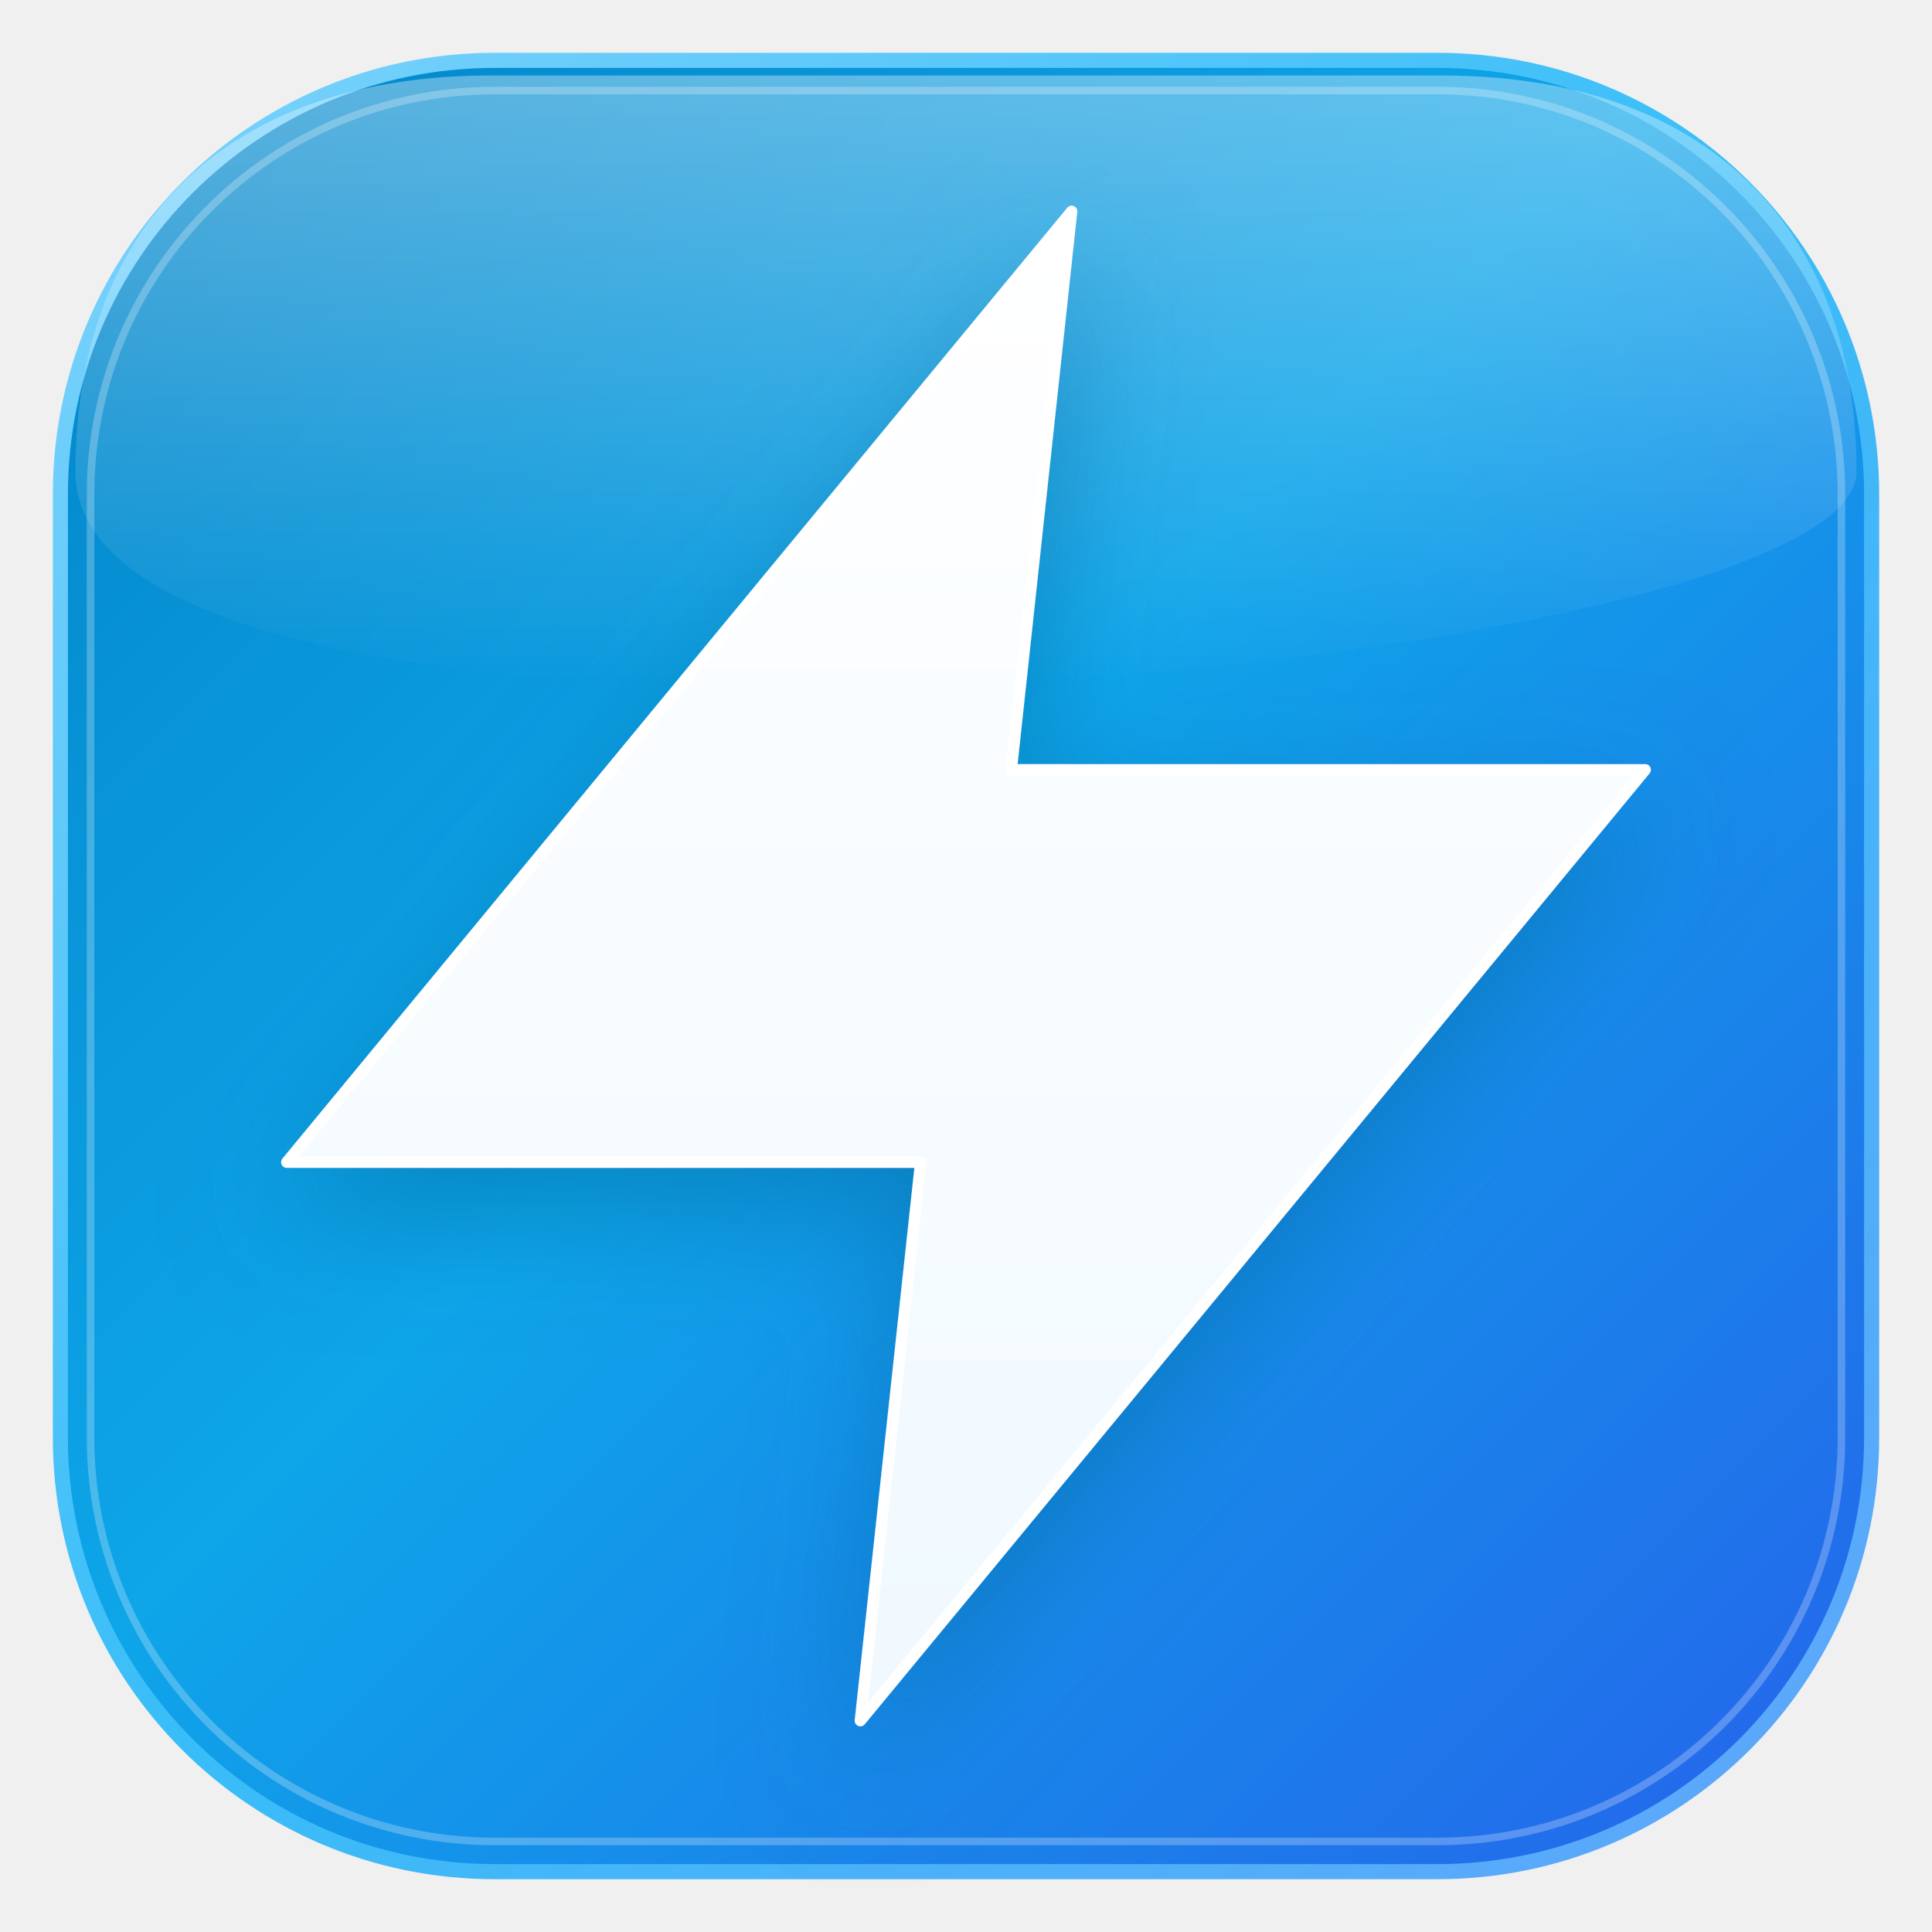
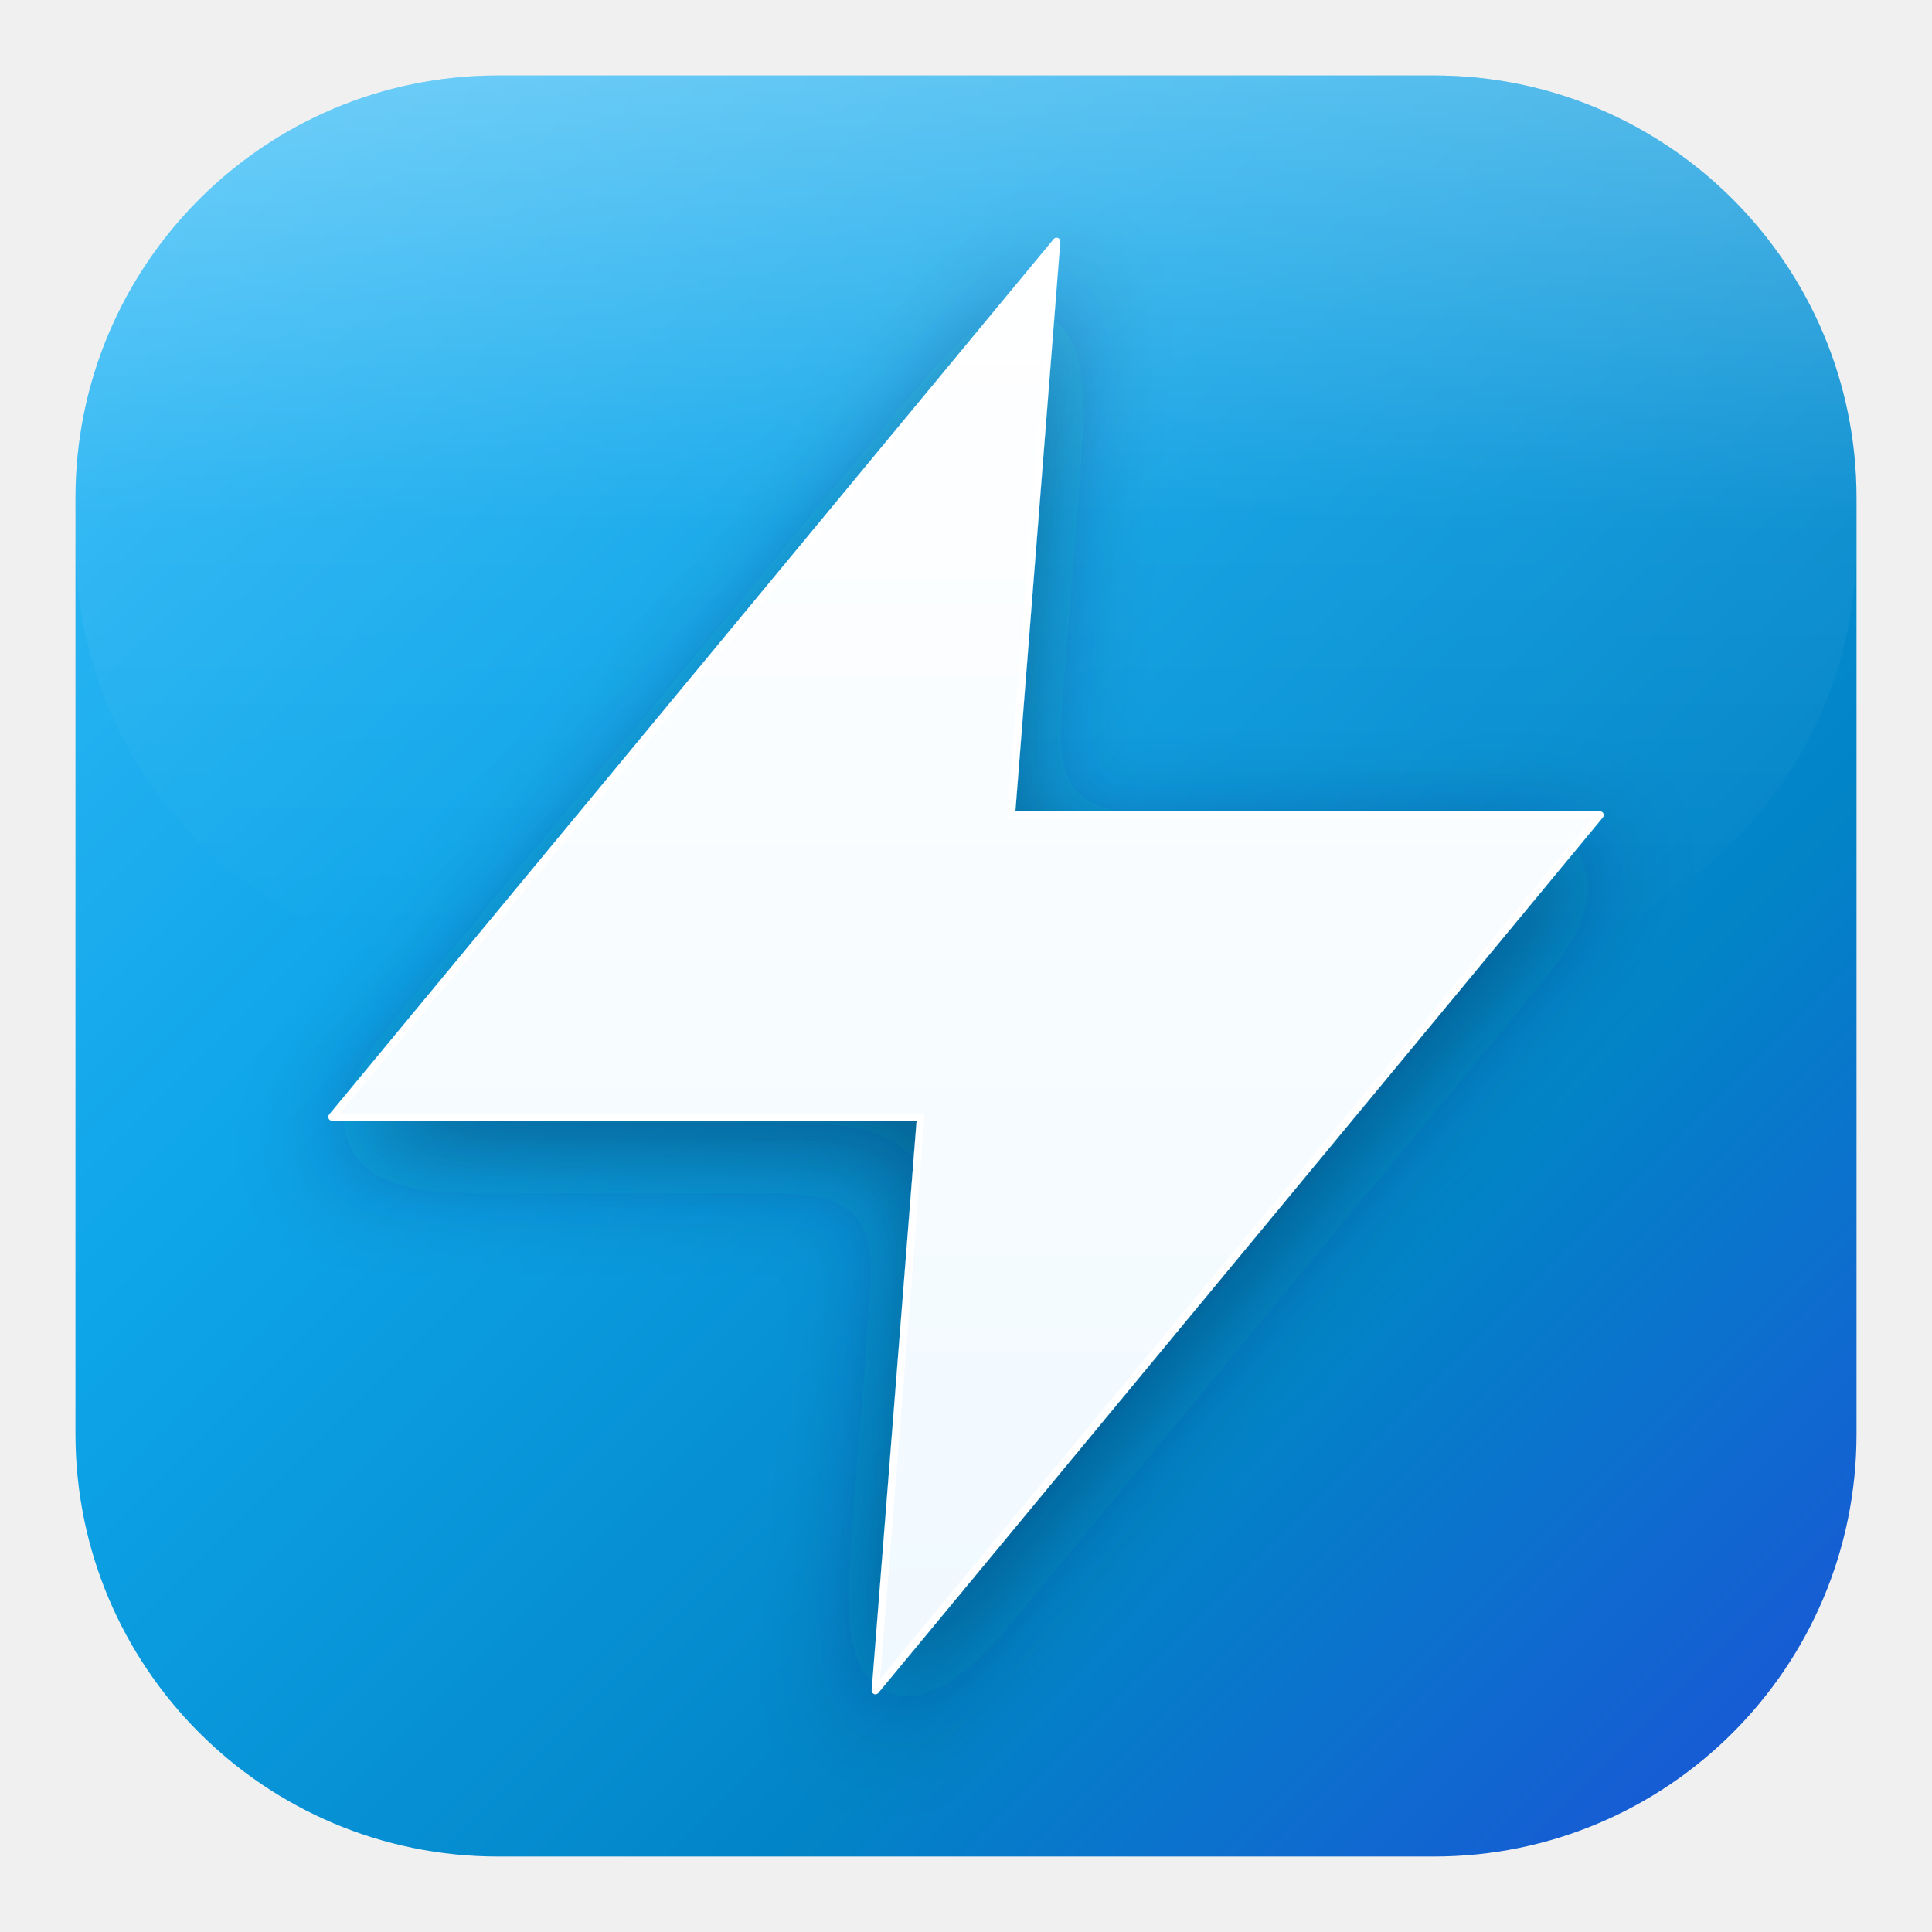
<svg xmlns="http://www.w3.org/2000/svg" viewBox="0 0 512 512" width="512" height="512">
  <defs>
    <linearGradient id="mainBgGrad" x1="0%" y1="0%" x2="100%" y2="100%">
-       <stop offset="0%" stop-color="#0284c7" />
-       <stop offset="45%" stop-color="#0ea5e9" />
-       <stop offset="100%" stop-color="#2563eb" />
+       <stop offset="0%" stop-color="#38bdf8" />
+       <stop offset="35%" stop-color="#0ea5e9" />
+       <stop offset="70%" stop-color="#0284c7" />
+       <stop offset="100%" stop-color="#1d4ed8" />
    </linearGradient>
    <linearGradient id="sheenGrad" x1="0%" y1="0%" x2="0%" y2="100%">
-       <stop offset="0%" stop-color="#ffffff" stop-opacity="0.35" />
+       <stop offset="0%" stop-color="#ffffff" stop-opacity="0.30" />
+       <stop offset="50%" stop-color="#ffffff" stop-opacity="0.05" />
      <stop offset="100%" stop-color="#ffffff" stop-opacity="0.0" />
    </linearGradient>
-     <linearGradient id="borderGrad" x1="0%" y1="0%" x2="100%" y2="100%">
-       <stop offset="0%" stop-color="#7dd3fc" />
-       <stop offset="50%" stop-color="#38bdf8" />
-       <stop offset="100%" stop-color="#60a5fa" />
-     </linearGradient>
+     <filter id="boltShadow" x="-30%" y="-30%" width="160%" height="160%">
+       <feDropShadow dx="0" dy="10" stdDeviation="14" flood-color="#0c2340" flood-opacity="0.45" />
+     </filter>
    <linearGradient id="boltGrad" x1="0%" y1="0%" x2="0%" y2="100%">
      <stop offset="0%" stop-color="#ffffff" />
      <stop offset="100%" stop-color="#f0f9ff" />
    </linearGradient>
-     <filter id="boltShadow" x="-30%" y="-30%" width="160%" height="160%">
-       <feDropShadow dx="0" dy="12" stdDeviation="16" flood-color="#0369a1" flood-opacity="0.5" />
-     </filter>
  </defs>
-   <rect x="16" y="16" width="480" height="480" rx="115" fill="url(#mainBgGrad)" stroke="url(#borderGrad)" stroke-width="4" />
-   <path d="M 20 125 C 20 60, 60 20, 130 20 L 382 20 C 452 20, 492 60, 492 125 C 492 180, 20 220, 20 125 Z" fill="url(#sheenGrad)" />
-   <rect x="24" y="24" width="464" height="464" rx="107" fill="none" stroke="#ffffff" stroke-width="2" opacity="0.25" />
-   <polygon points="284 56 76 308 244 308 228 456 436 204 268 204 284 56" fill="url(#boltGrad)" filter="url(#boltShadow)" stroke="#ffffff" stroke-width="3" stroke-linejoin="round" />
+   <rect x="20" y="20" width="472" height="472" rx="112" fill="url(#mainBgGrad)" />
+   <rect x="20" y="20" width="472" height="236" rx="112" fill="url(#sheenGrad)" clip-path="url(#topHalfClip)" />
+   <clipPath id="topHalfClip">
+     <rect x="20" y="20" width="472" height="236" rx="112" />
+   </clipPath>
+   <polygon points="280 64 88 296 244 296 232 448 424 216 268 216 280 64" fill="url(#boltGrad)" filter="url(#boltShadow)" stroke="#ffffff" stroke-width="2" stroke-linejoin="round" />
</svg>
